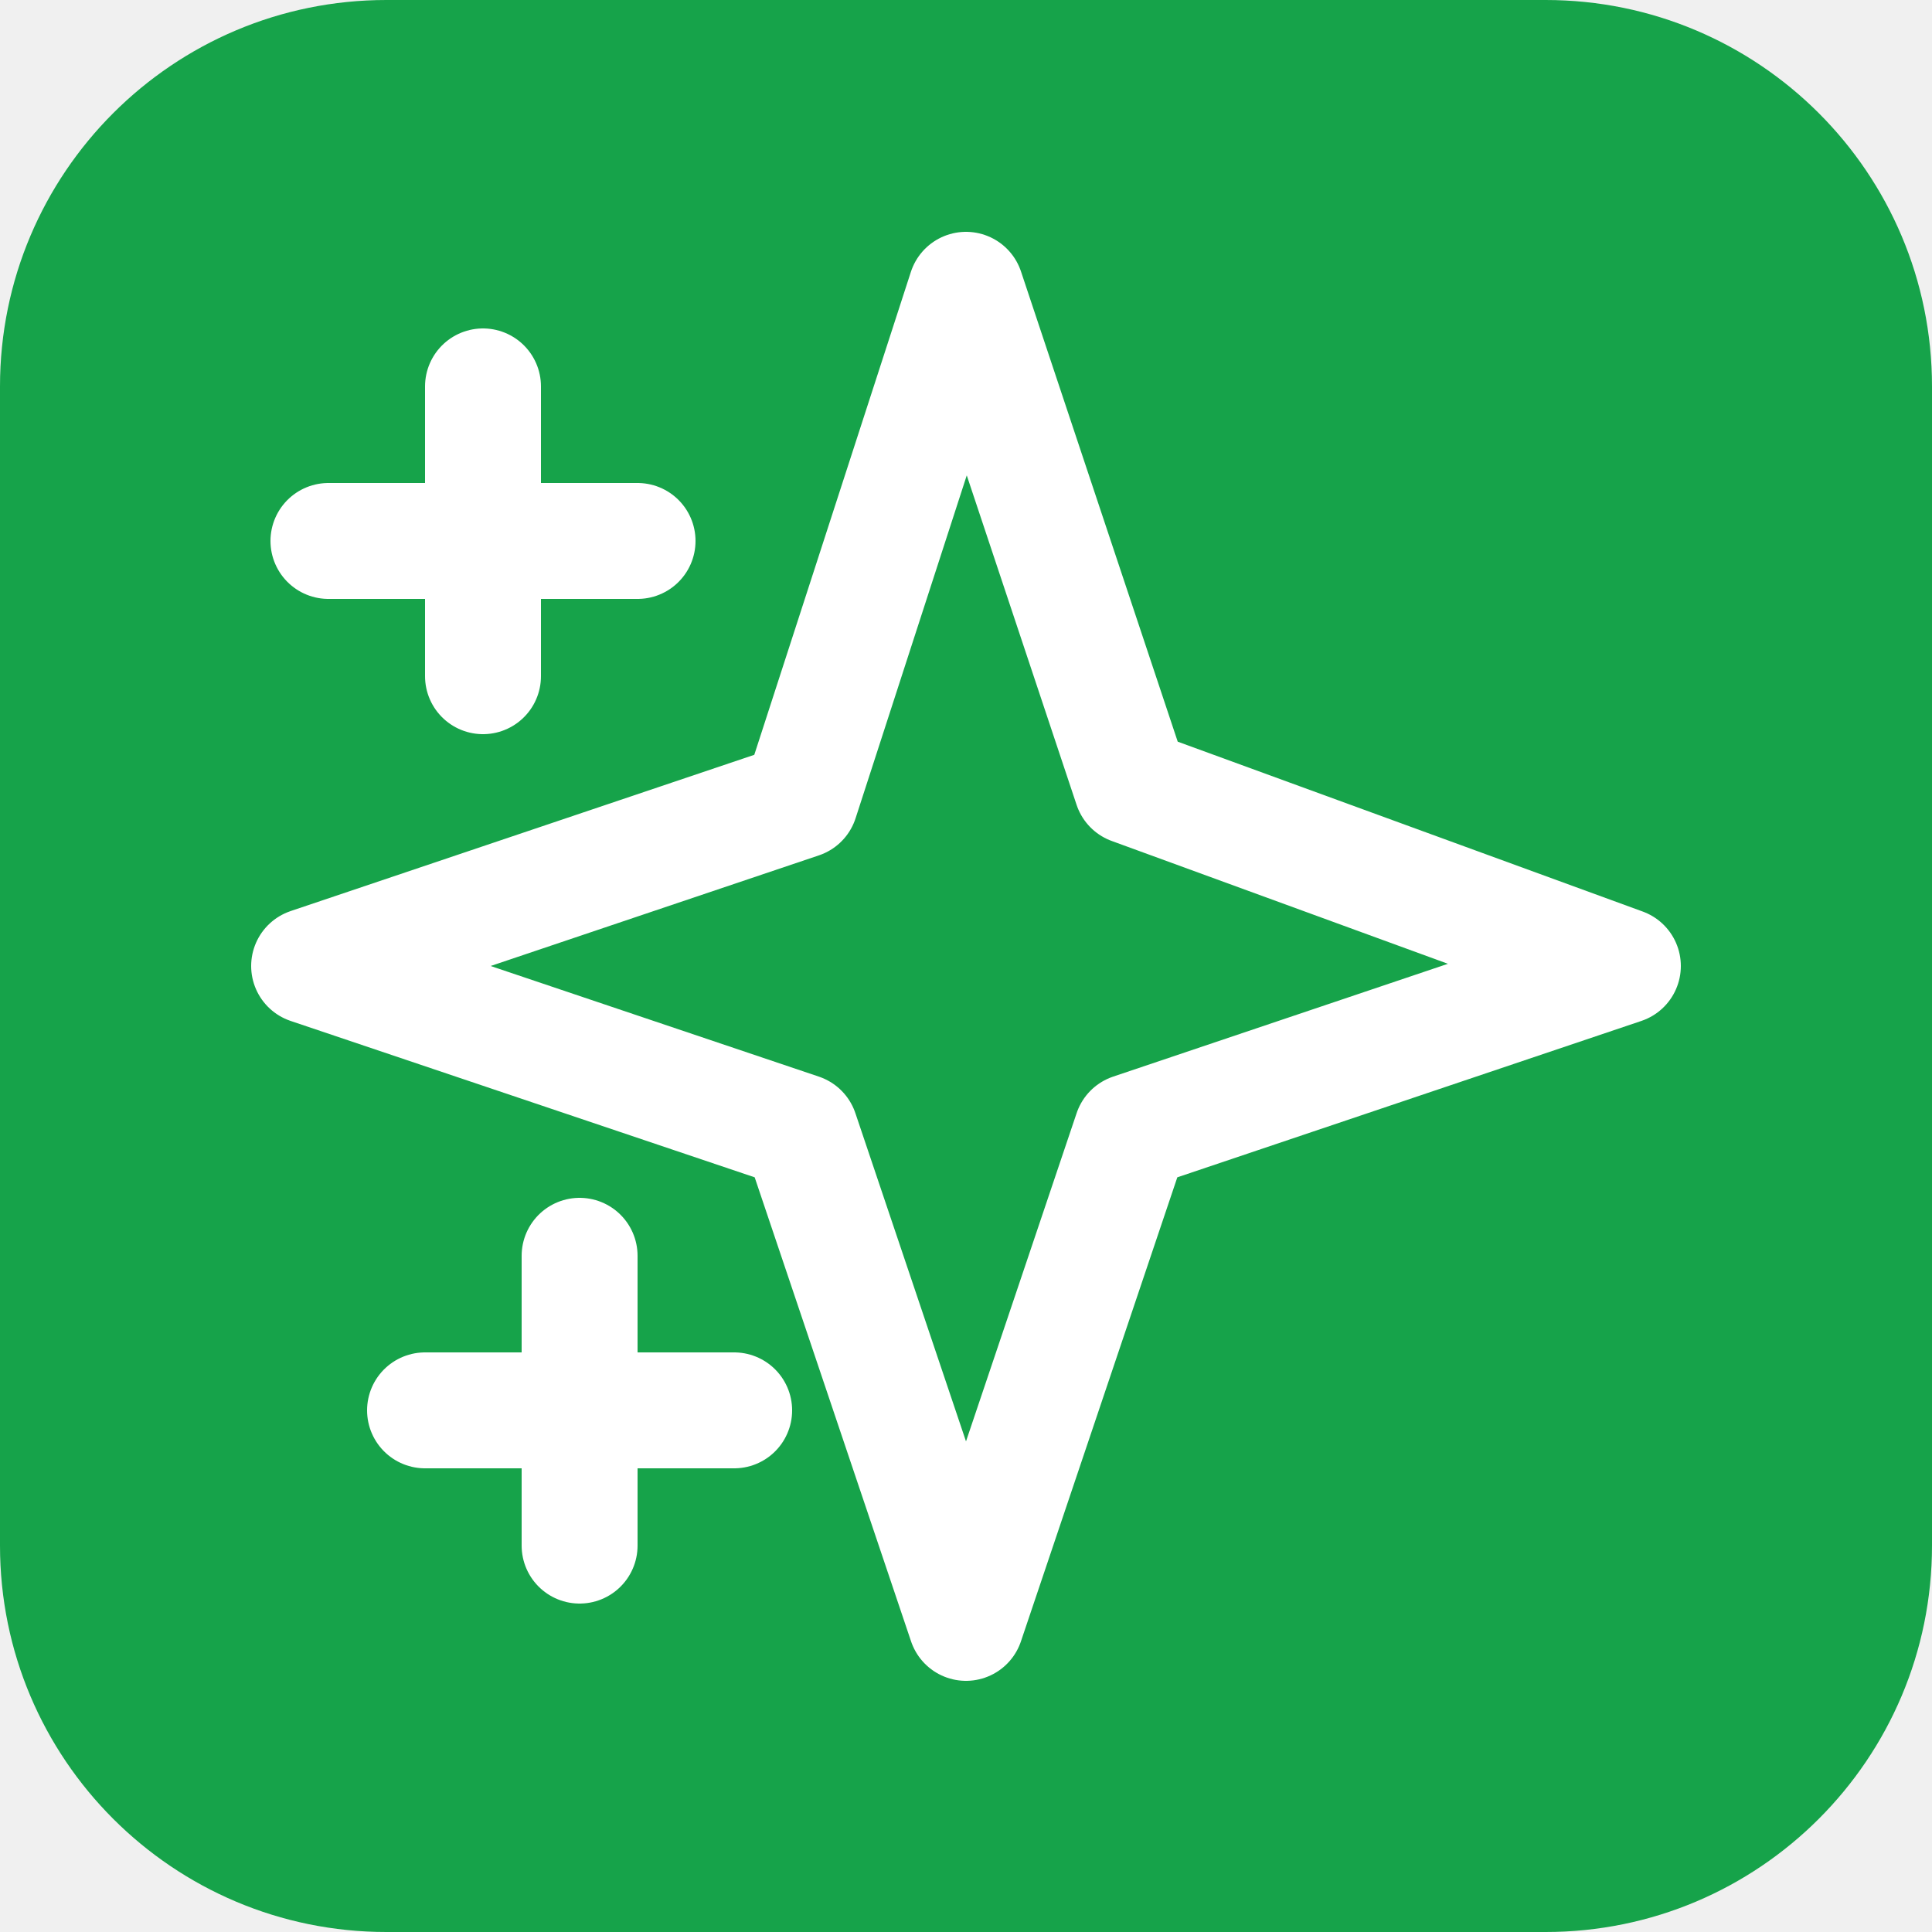
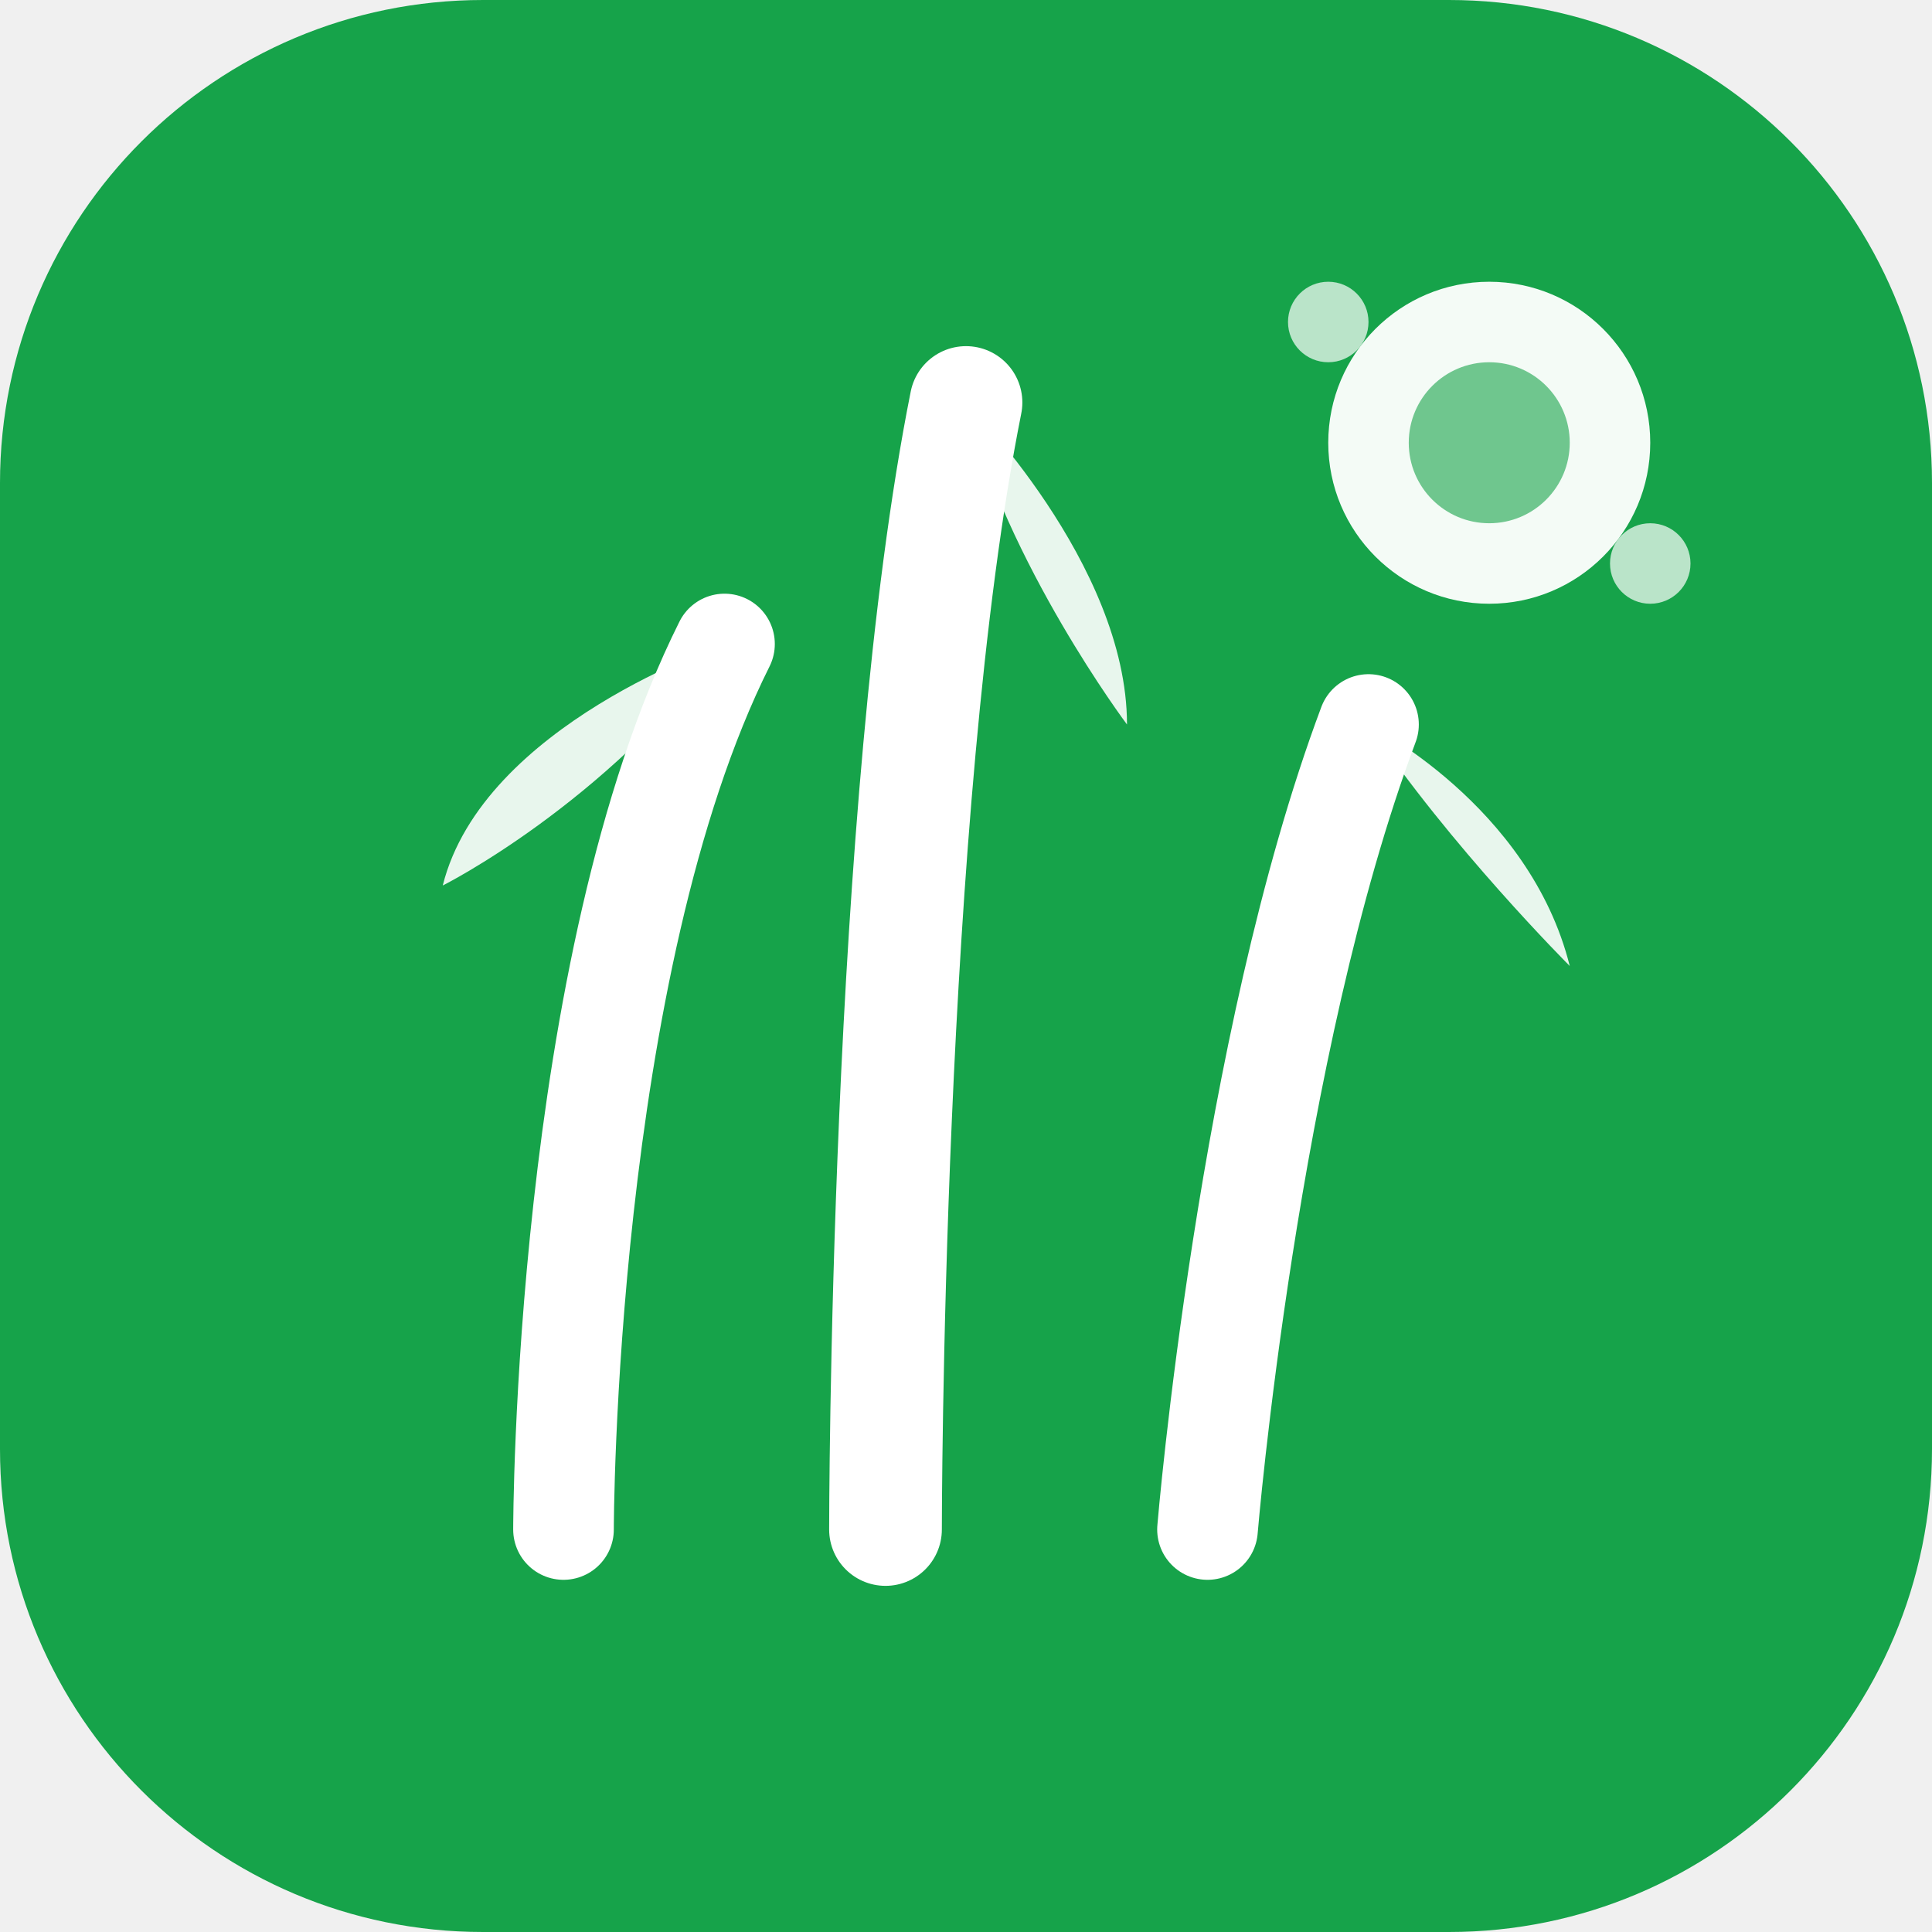
- <svg xmlns="http://www.w3.org/2000/svg" viewBox="0 0 100 100">
-   <rect width="100" height="100" rx="20" fill="#16a34a" />
-   <path d="M25 20v15M17 28h16M30 65v15M22 73h16M50 15l8.57 25.71L84 50l-25.43 8.57L50 84l-8.57-25.43L16 50l25.43-8.57L50 15z" stroke="white" stroke-width="6" stroke-linecap="round" stroke-linejoin="round" fill="none" />
+ <svg xmlns="http://www.w3.org/2000/svg" viewBox="0 0 48 48" fill="none">
+   <rect width="48" height="48" rx="12" fill="#16a34a" />
+   <path d="M14 38 C14 38, 14 24, 18 16" stroke="white" stroke-width="2.5" stroke-linecap="round" fill="none" />
+   <path d="M22 38 C22 38, 22 20, 24 10" stroke="white" stroke-width="2.8" stroke-linecap="round" fill="none" />
+   <path d="M30 38 C30 38, 31 26, 34 18" stroke="white" stroke-width="2.5" stroke-linecap="round" fill="none" />
+   <path d="M18 16 C18 16, 12 18, 11 22 C11 22, 15 20, 18 16Z" fill="white" opacity="0.9" />
+   <path d="M24 10 C24 10, 28 14, 28 18 C28 18, 25 14, 24 10Z" fill="white" opacity="0.9" />
+   <path d="M34 18 C34 18, 38 20, 39 24 C39 24, 36 21, 34 18Z" fill="white" opacity="0.9" />
+   <circle cx="37" cy="11" r="4" fill="white" opacity="0.95" />
+   <circle cx="37" cy="11" r="2" fill="#16a34a" opacity="0.6" />
+   <circle cx="33" cy="8" r="1" fill="white" opacity="0.7" />
+   <circle cx="41" cy="14" r="1" fill="white" opacity="0.7" />
</svg>
